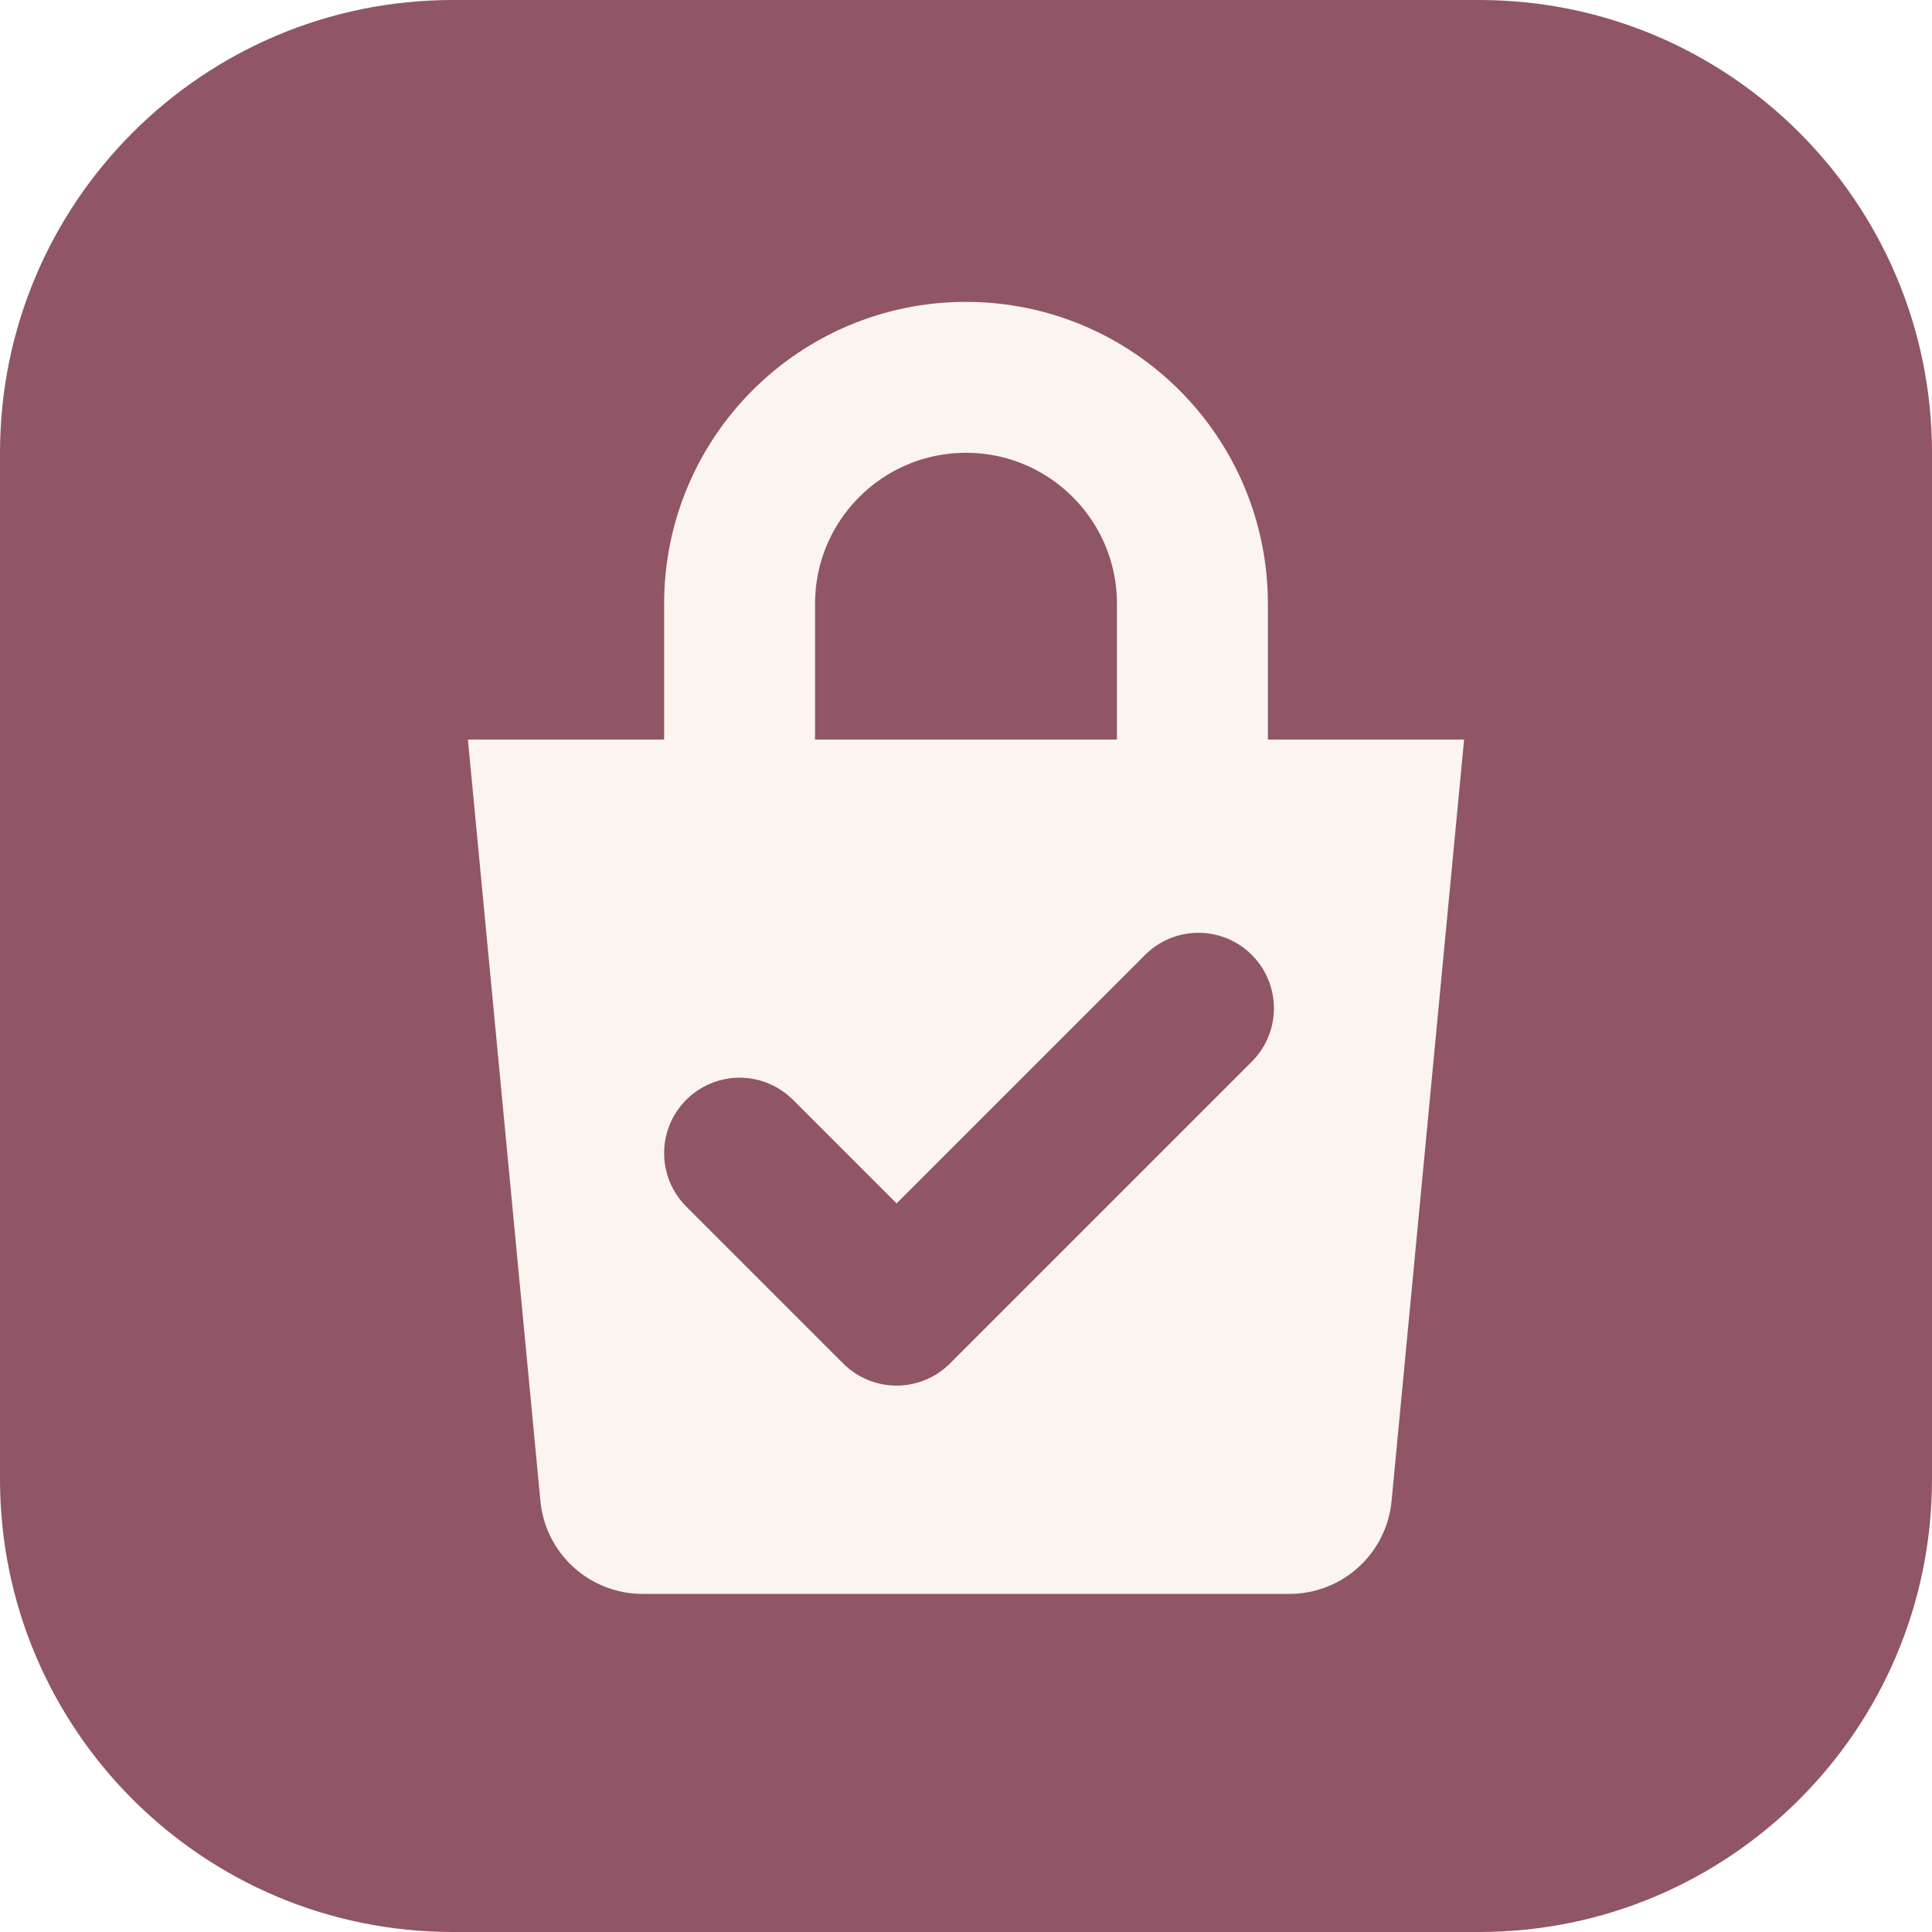
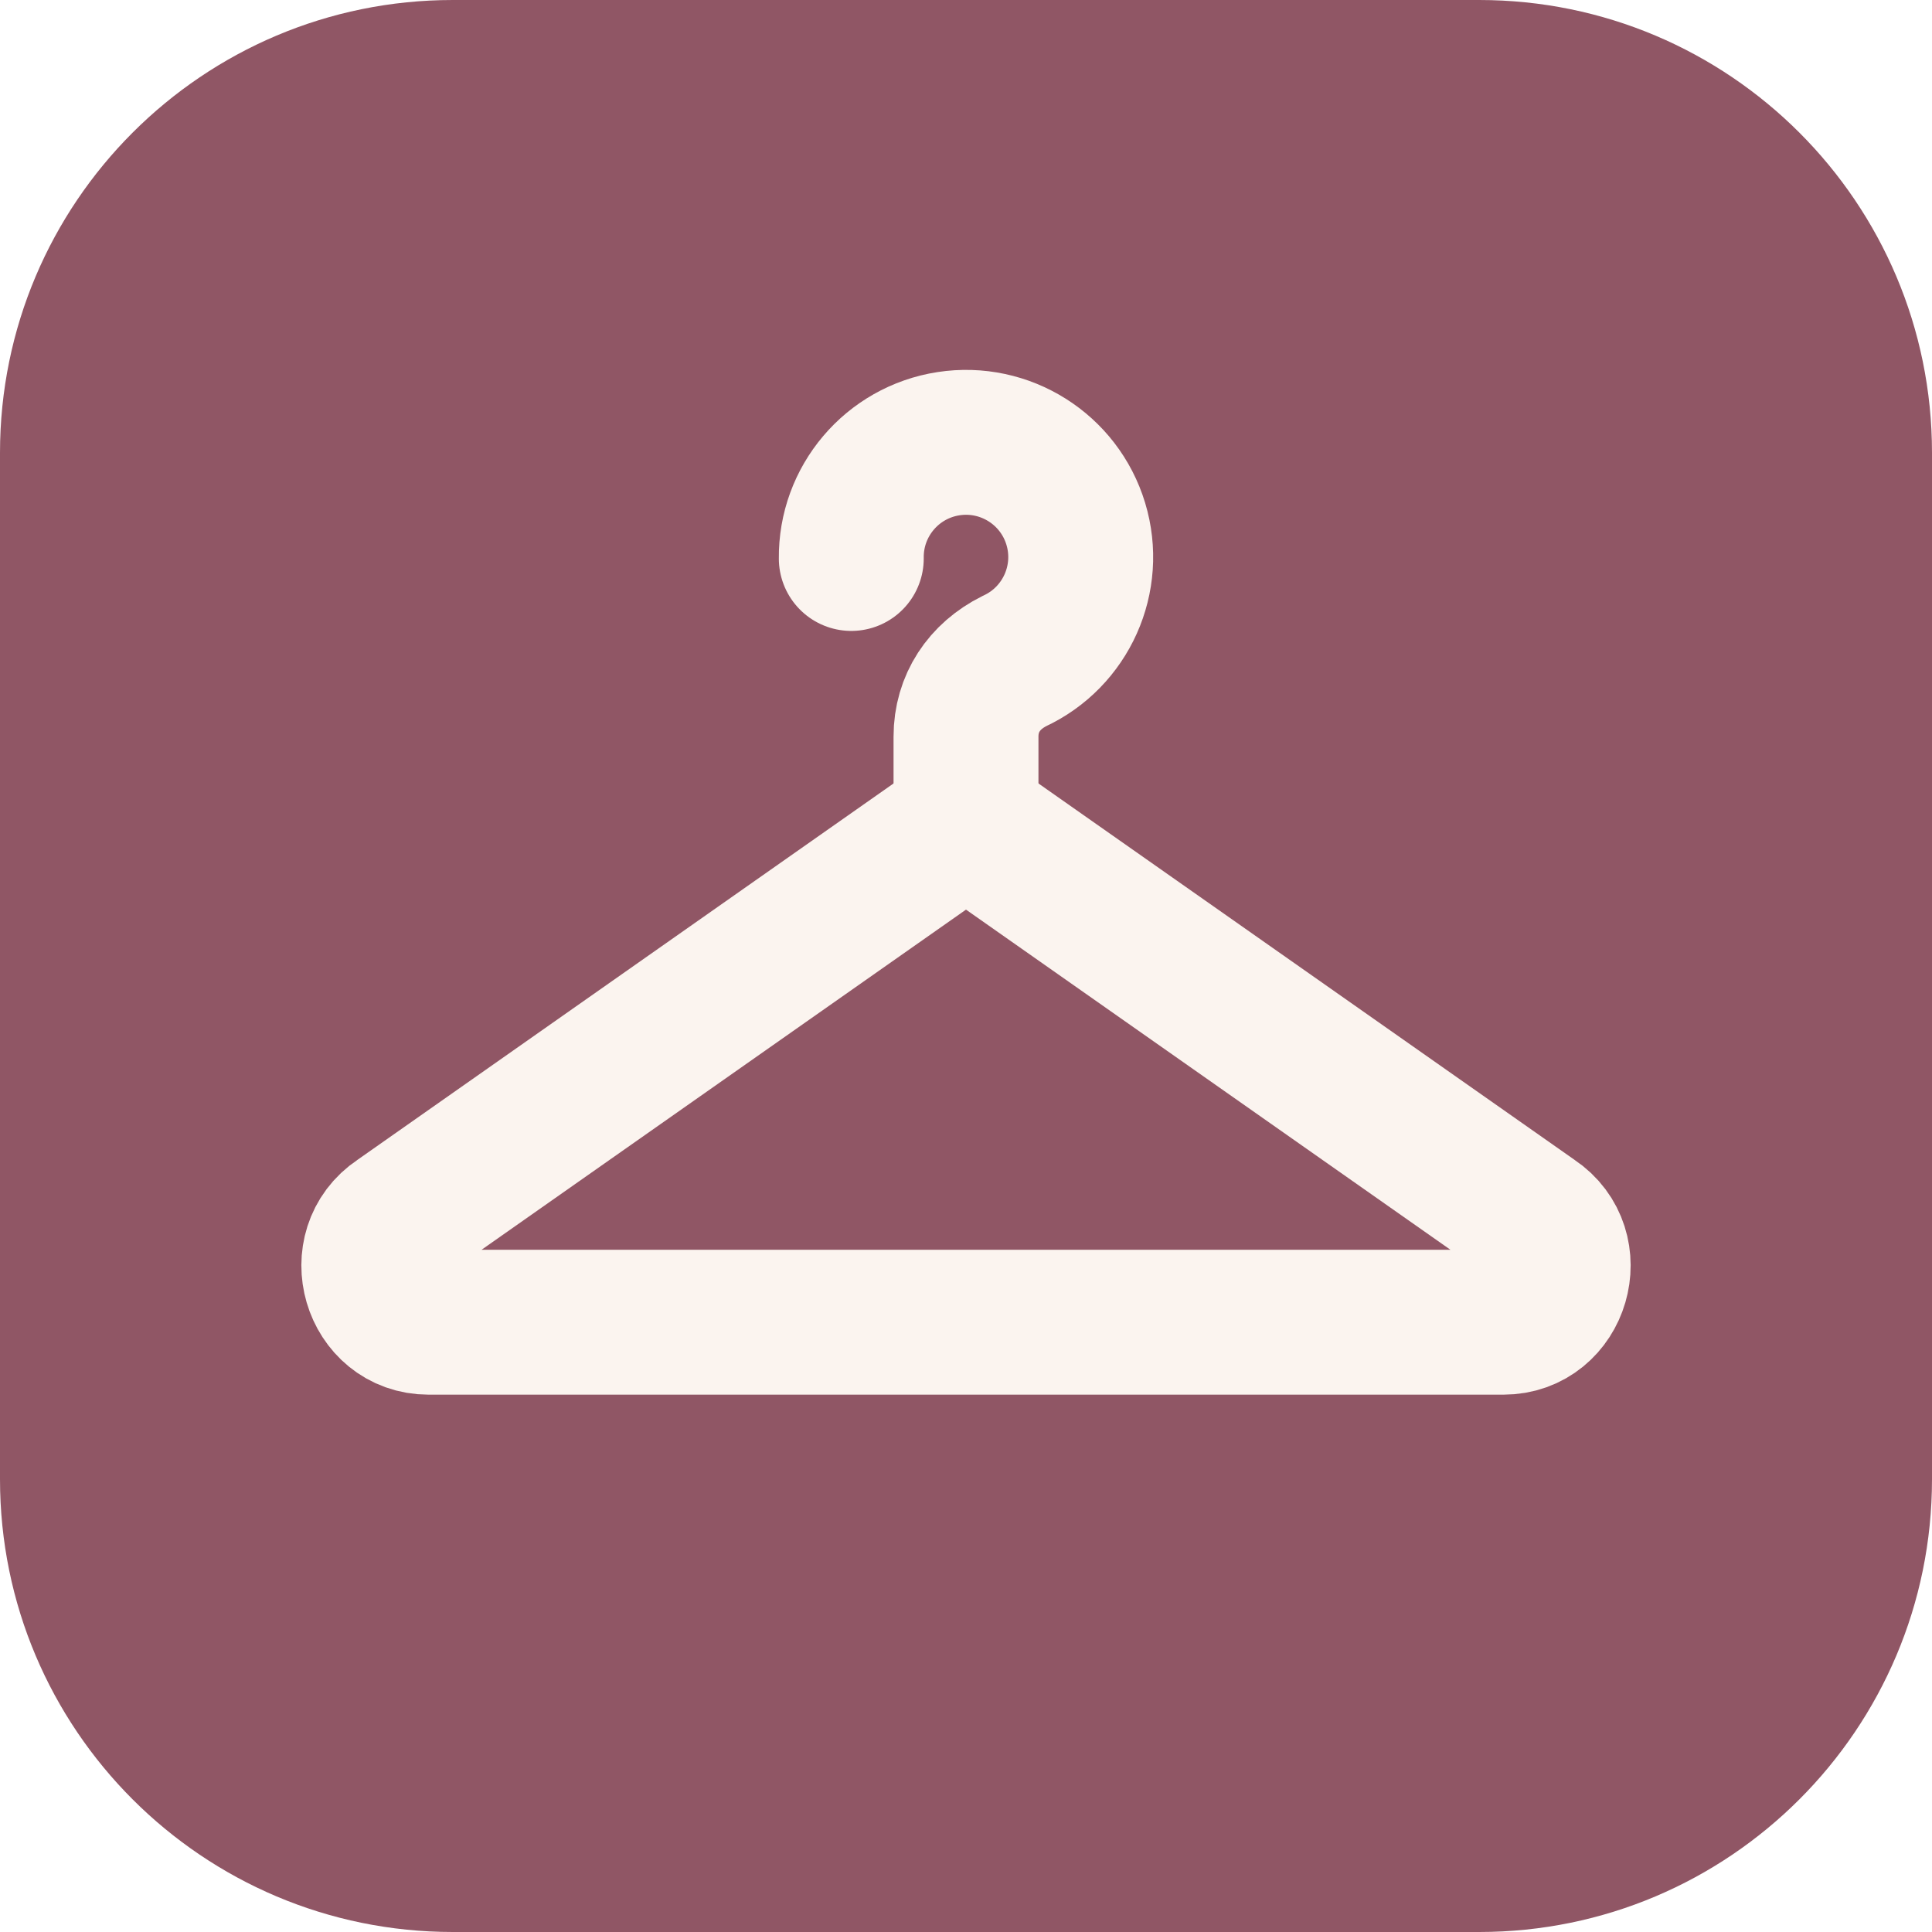
<svg xmlns="http://www.w3.org/2000/svg" viewBox="0 0 64 64">
  <rect width="64" height="64" rx="15" fill="#905665" />
  <g transform="translate(0 0) scale(1)">
-     <path d="M24.5 25v-5a7.5 7.5 0 0 1 15 0v5" fill="none" stroke="#FBF4EF" stroke-width="5" stroke-linecap="round" />
-     <path d="M15.5 24.5h33l-2.4 25.2a3.4 3.4 0 0 1-3.4 3.1H21.3a3.4 3.4 0 0 1-3.4-3.1Z" fill="#FBF4EF" />
-     <path d="M24.5 38.2l5.2 5.2 10-10" fill="none" stroke="#905665" stroke-width="5" stroke-linecap="round" stroke-linejoin="round" />
+     <path d="M28.2 18.5a3.8 3.8 0 1 1 5.4 3.4c-1 .5-1.6 1.4-1.6 2.5v2.8" fill="none" stroke="#FBF4EF" stroke-width="4.8" stroke-linecap="round" />
+     <path d="M32 27.2 13.2 40.4c-1.5 1-.8 3.4 1 3.4h35.6c1.8 0 2.5-2.4 1-3.4Z" fill="#E9C9CF" fill-opacity="0" stroke="#FBF4EF" stroke-width="4.8" stroke-linejoin="round" />
  </g>
</svg>
